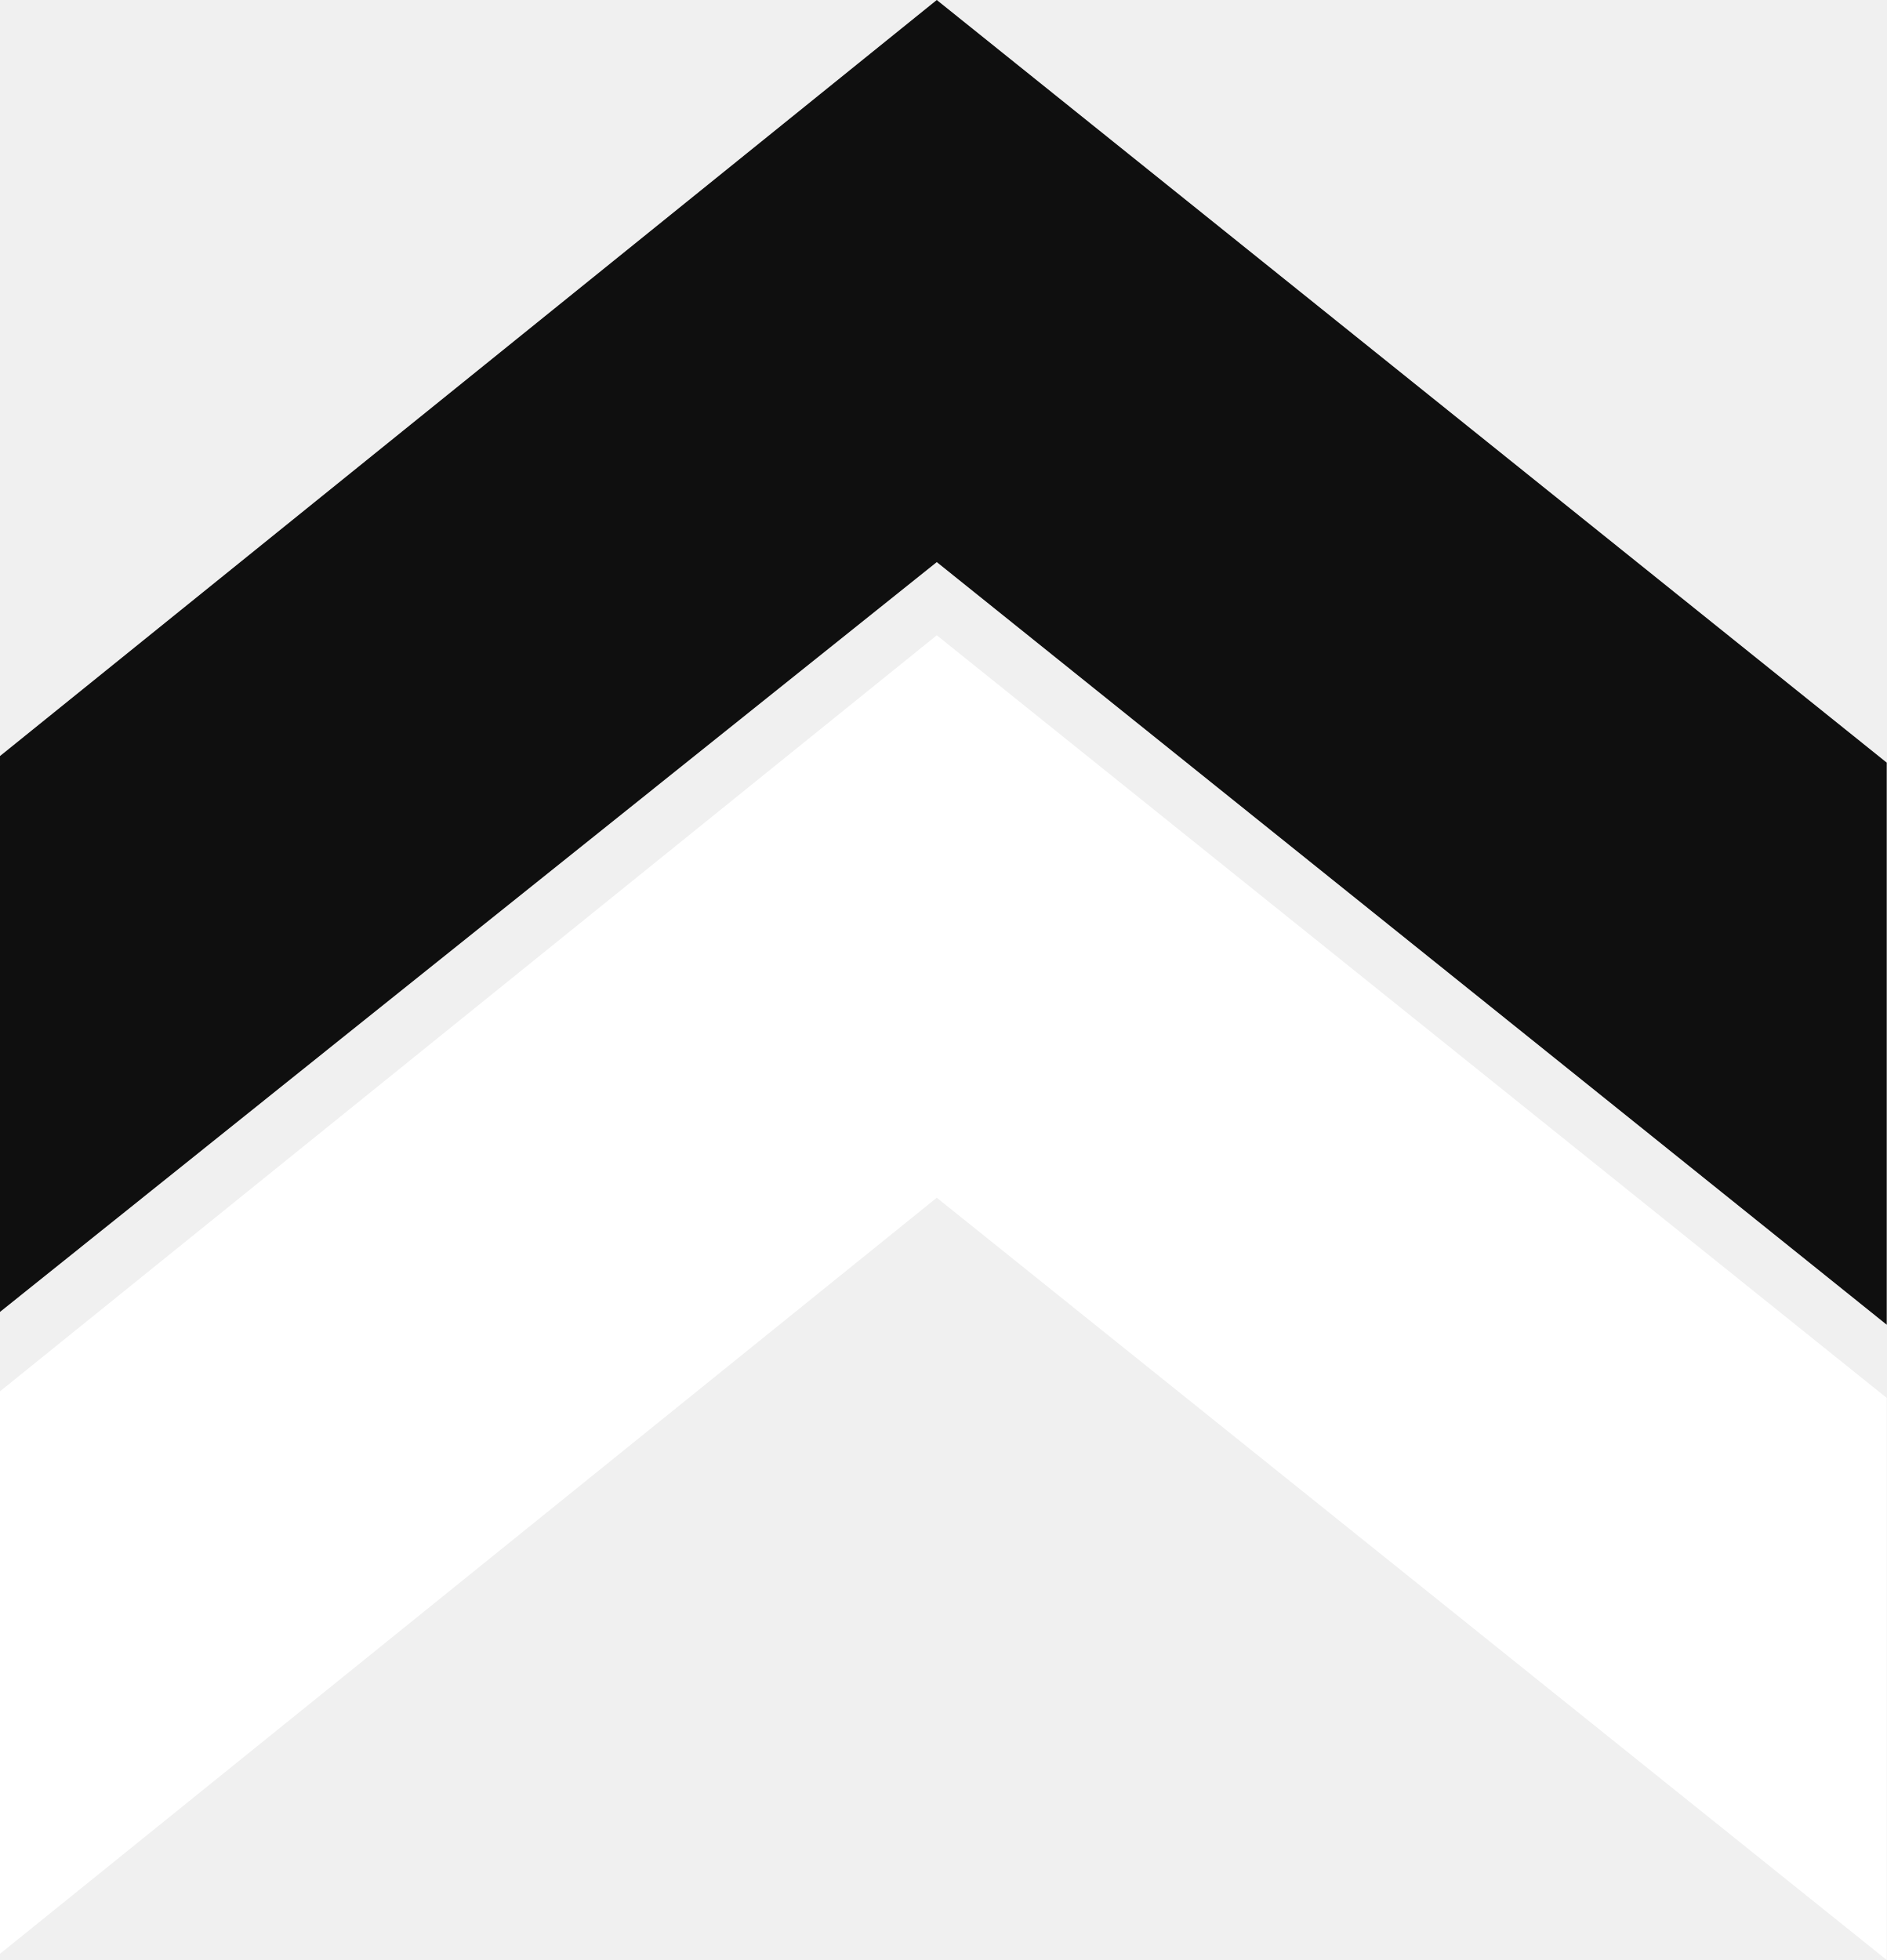
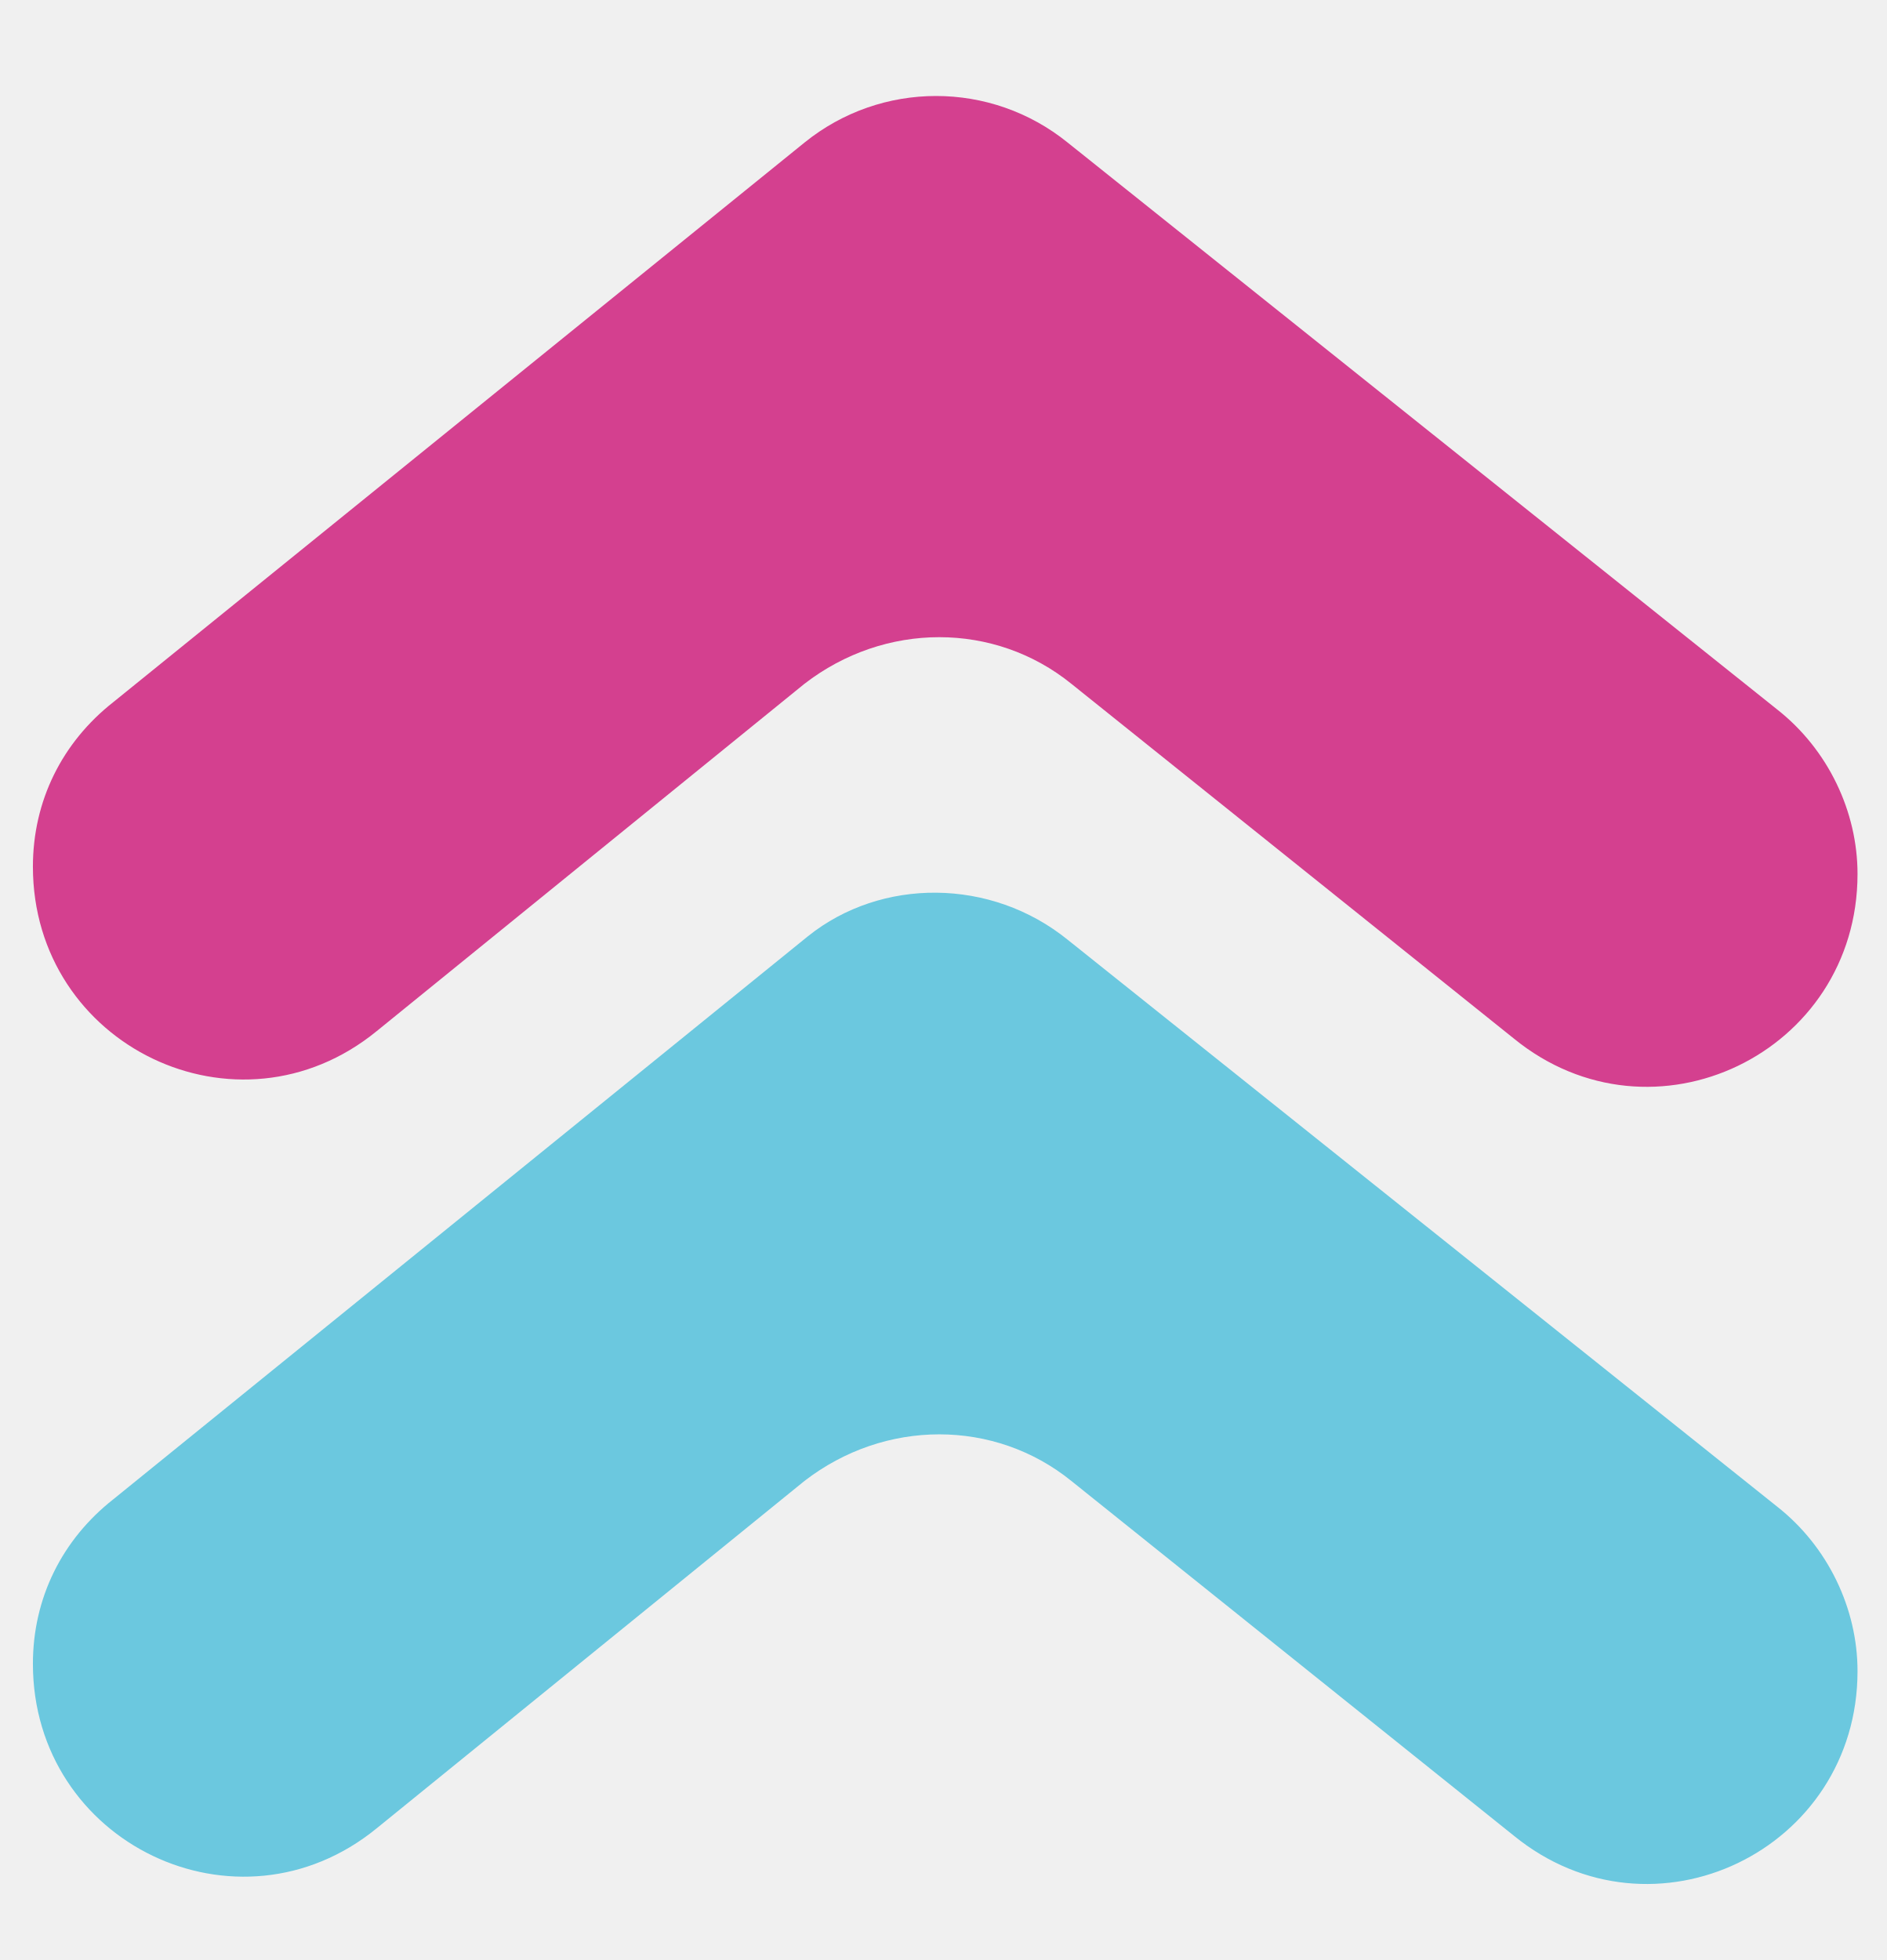
- <svg xmlns="http://www.w3.org/2000/svg" viewBox="0 0 51.56 53.56">
-   <defs>
-     <style>.cls-1{fill:#fff;}.cls-2{fill:#0f0f0f;}</style>
-   </defs>
-   <g id="Capa_2" data-name="Capa 2">
-     <g id="Capa_1-2" data-name="Capa 1">
-       <polygon class="cls-1" points="25.6 17.36 51.56 38.2 51.56 53.56 25.6 32.73 0 53.39 0 38.02 25.6 17.36" />
-       <polygon class="cls-2" points="25.6 0 0 20.66 0 20.88 0 35.85 9.34 28.37 25.6 15.36 42.22 28.7 51.56 36.2 51.56 21.23 51.56 20.84 25.6 0" />
-     </g>
+ <svg xmlns="http://www.w3.org/2000/svg" version="1.1" id="Capa_1" x="0px" y="0px" viewBox="0 0 51.6 53.6" style="enable-background:new 0 0 51.6 53.6;" xml:space="preserve">
+   <style type="text/css">
+ 	.st0{fill:#D4408F;}
+ 	.st1{fill:#6BC8DF;}
+ </style>
+   <g id="Capa_1-2">
+     <path class="st0" d="M29.2,3.9l19.4,15.5c1.4,1.1,2.2,2.8,2.2,4.5v0c0,4.9-5.6,7.6-9.4,4.5l-12.1-9.7c-2.1-1.7-5.1-1.7-7.3,0   l-11.7,9.5c-3.8,3.1-9.4,0.4-9.4-4.5v0c0-1.8,0.8-3.4,2.2-4.5L22,3.9C24.1,2.2,27.1,2.2,29.2,3.9z" />
+   </g>
+   <g id="Capa_1-2_00000057860903285628867530000005431385239888390538_">
+     <path class="st1" d="M29.2,25.7l19.4,15.5c1.4,1.1,2.2,2.8,2.2,4.5v0c0,4.9-5.6,7.6-9.4,4.5l-12.1-9.7c-2.1-1.7-5.1-1.7-7.3,0   l-11.7,9.5c-3.8,3.1-9.4,0.4-9.4-4.5v0c0-1.8,0.8-3.4,2.2-4.5l19-15.4C24.1,24,27.1,24,29.2,25.7z" />
  </g>
</svg>
